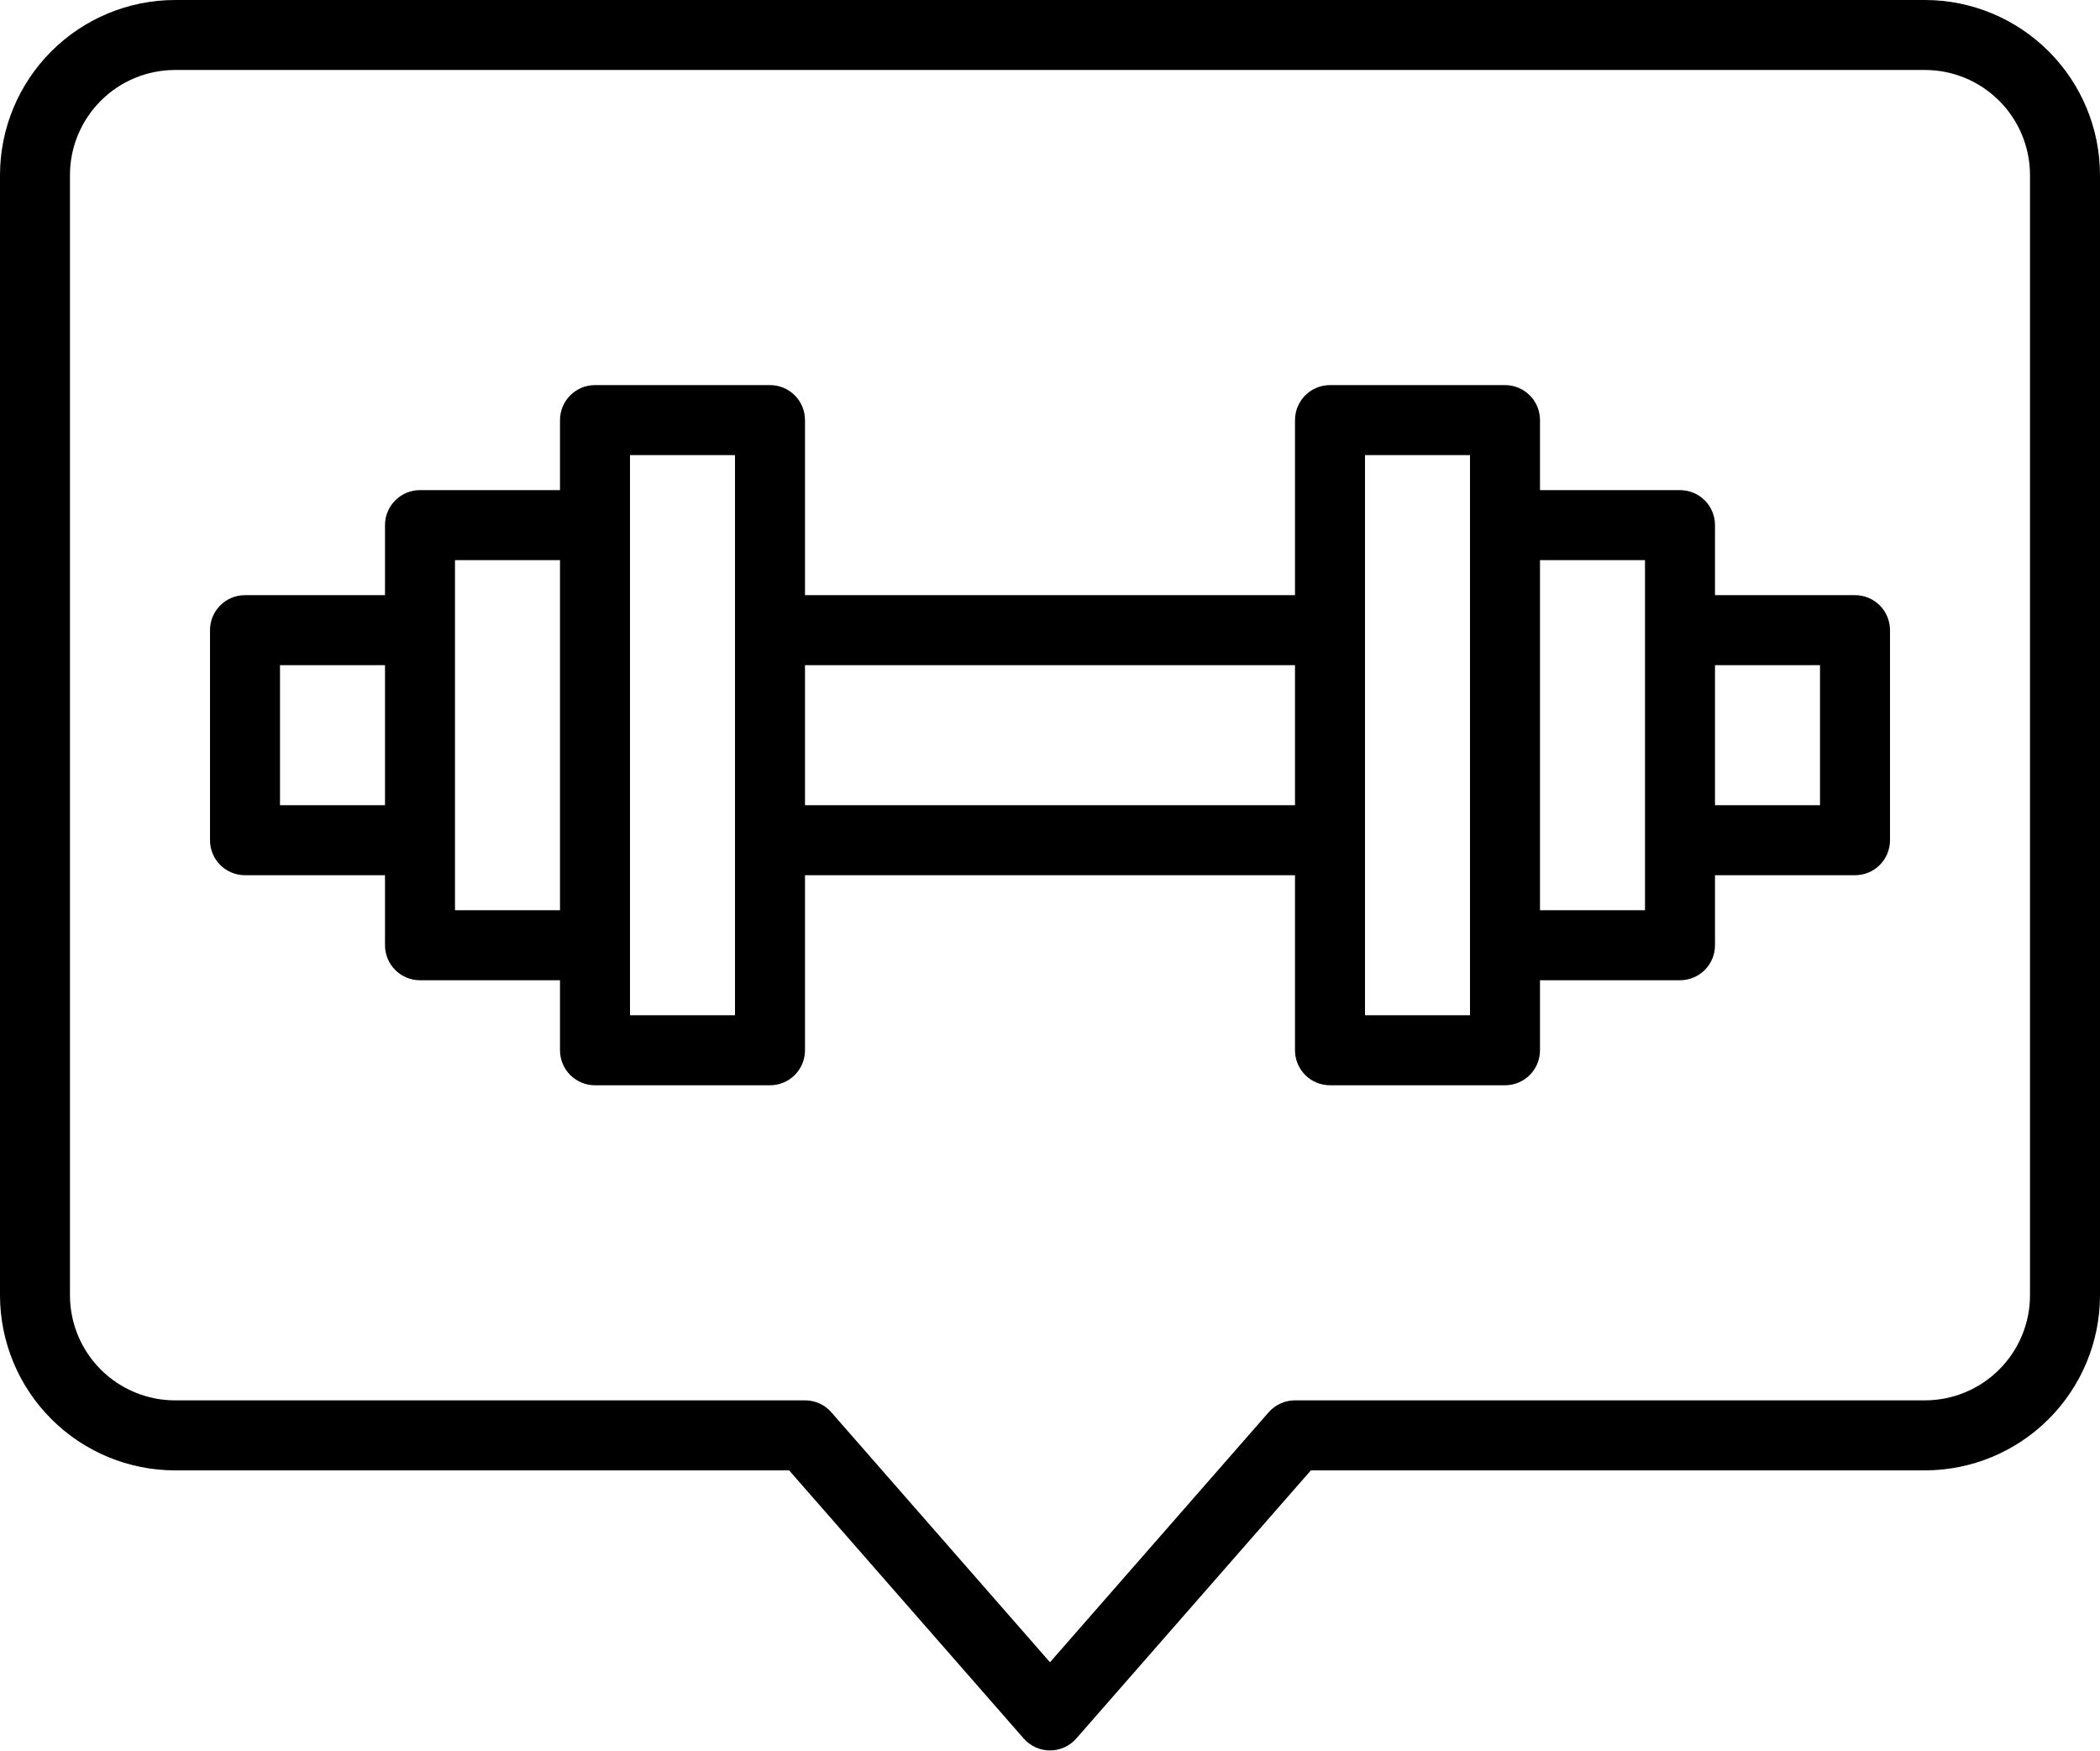
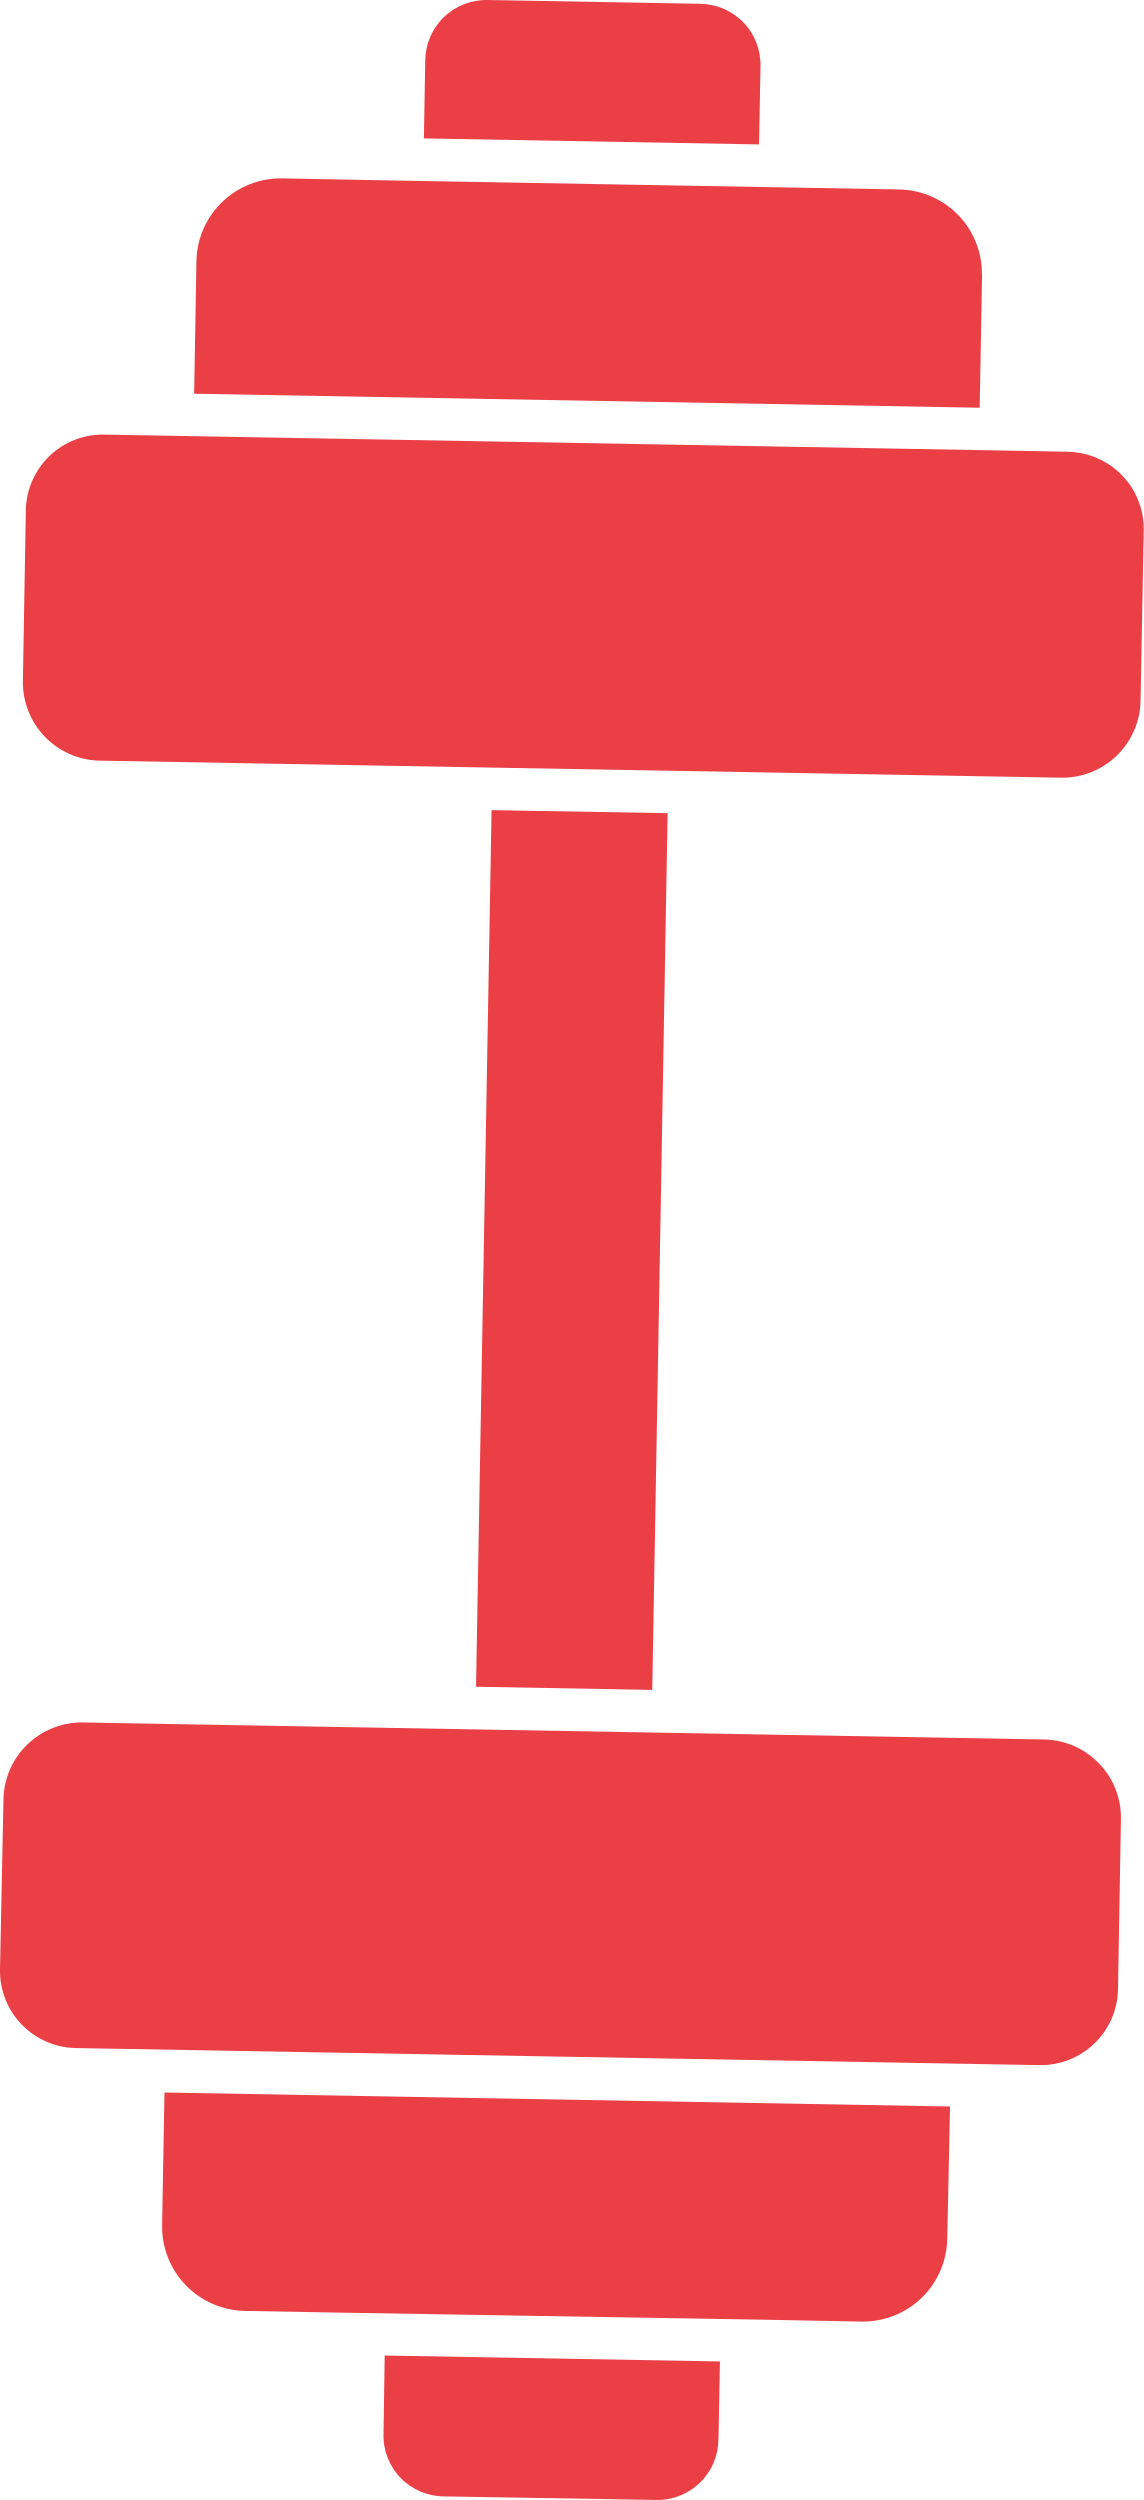
- <svg xmlns="http://www.w3.org/2000/svg" id="Layer_2" data-name="Layer 2" viewBox="0 0 525 437.5">
+ <svg xmlns="http://www.w3.org/2000/svg" id="Layer_2" data-name="Layer 2" viewBox="0 0 241.29 527.44">
+   <defs>
+     <style>
+       .cls-1 {
+         fill: #ea3f45;
+       }
+     </style>
+   </defs>
  <g id="Layer_1-2" data-name="Layer 1">
-     <path d="m463.75,148.75h-35v-17.5c0-2.32-.92-4.55-2.56-6.19s-3.87-2.56-6.19-2.56h-35v-17.5c0-2.32-.92-4.55-2.56-6.19s-3.87-2.56-6.19-2.56h-43.75c-4.83,0-8.75,3.92-8.75,8.75v43.75h-122.5v-43.75c0-2.32-.92-4.55-2.56-6.19s-3.87-2.56-6.19-2.56h-43.75c-4.83,0-8.75,3.92-8.75,8.75v17.5h-35c-4.83,0-8.75,3.92-8.75,8.75v17.5h-35c-4.83,0-8.75,3.92-8.75,8.75v52.5c0,2.32.92,4.55,2.56,6.19s3.87,2.56,6.19,2.56h35v17.5c0,2.32.92,4.55,2.56,6.19s3.87,2.56,6.19,2.56h35v17.5c0,2.32.92,4.55,2.56,6.19s3.87,2.56,6.19,2.56h43.75c2.32,0,4.55-.92,6.19-2.56s2.56-3.87,2.56-6.19v-43.75h122.5v43.75c0,2.32.92,4.55,2.56,6.19s3.87,2.56,6.19,2.56h43.75c2.32,0,4.55-.92,6.19-2.56s2.56-3.87,2.56-6.19v-17.5h35c2.32,0,4.55-.92,6.19-2.56s2.56-3.87,2.56-6.19v-17.5h35c2.32,0,4.55-.92,6.19-2.56s2.56-3.87,2.56-6.19v-52.5c0-2.32-.92-4.55-2.56-6.19s-3.87-2.56-6.19-2.56Zm-393.75,52.5v-35h26.25v35h-26.25Zm43.75,26.25v-87.5h26.25v87.5h-26.25Zm70,26.25h-26.25V113.75h26.25v140Zm17.5-52.5v-35h122.5v35h-122.5Zm166.25,52.5h-26.25V113.75h26.25v140Zm43.75-26.25h-26.25v-87.5h26.25v87.5Zm43.75-26.25h-26.25v-35h26.25v35ZM481.25,0H43.75c-11.6.01-22.72,4.63-30.92,12.83C4.63,21.03.01,32.15,0,43.75v280c.01,11.6,4.63,22.72,12.83,30.92,8.2,8.2,19.32,12.82,30.92,12.83h153.53l58.64,67.01c1.66,1.9,4.06,2.99,6.58,2.99s4.92-1.09,6.58-2.99l58.64-67.01h153.53c11.6-.01,22.72-4.63,30.92-12.83,8.2-8.2,12.82-19.32,12.83-30.92V43.75c-.01-11.6-4.63-22.72-12.83-30.92C503.97,4.63,492.85.01,481.25,0h0Zm26.25,323.75c0,6.96-2.78,13.63-7.7,18.55-4.92,4.92-11.59,7.69-18.55,7.7h-157.5c-2.52,0-4.93,1.09-6.59,2.99l-54.66,62.47-54.67-62.48h0c-1.66-1.9-4.06-2.99-6.58-2.98H43.75c-6.96,0-13.63-2.78-18.56-7.7-4.92-4.92-7.69-11.59-7.7-18.55V43.75c0-6.96,2.78-13.63,7.7-18.56,4.92-4.92,11.59-7.69,18.56-7.7h437.5c6.96,0,13.63,2.78,18.55,7.7,4.92,4.92,7.69,11.59,7.7,18.56v280Z" />
+     <path class="cls-1" d="m89.72,12.66c.06-3.42,1.47-6.68,3.93-9.05S99.42-.06,102.84,0l44.94.8c3.42.06,6.68,1.47,9.06,3.93s3.67,5.77,3.61,9.19l-.31,16.55-70.71-1.27.29-16.54Zm61.85,502.11c-.06,3.42-1.47,6.68-3.93,9.05s-5.77,3.68-9.19,3.61l-44.9-.75c-3.42-.05-6.68-1.46-9.05-3.92s-3.67-5.77-3.59-9.19l.25-16.61,70.73,1.25-.31,16.55Zm48.28-42.43h0c-.09,4.71-2.04,9.2-5.43,12.47s-7.94,5.06-12.65,4.99l-20.74-.4-88.59-1.48-20.78-.37c-4.71-.09-9.19-2.04-12.47-5.43s-5.06-7.94-4.99-12.65l.5-28,165.73,2.95-.58,27.92Zm31.97-100.34h0c3.06,3.13,4.74,7.36,4.67,11.74l-.62,36c-.09,4.3-1.88,8.39-4.97,11.38s-7.25,4.63-11.55,4.57l-203.4-3.6c-4.3-.09-8.39-1.88-11.38-4.97S-.06,419.87,0,415.56l.73-35.88c.06-4.4,1.88-8.6,5.05-11.65s7.42-4.72,11.83-4.63l202.71,3.59c4.35.09,8.49,1.89,11.51,5.02h0Zm-94.22-15.47l-37.17-.67,3.28-184.94,37.14.64-3.24,184.96ZM225.35,95.32c4.3.09,8.39,1.88,11.38,4.97s4.63,7.25,4.57,11.55l-.67,35.98c-.07,4.39-1.89,8.57-5.05,11.62s-7.4,4.72-11.79,4.63l-202.71-3.59c-4.39-.07-8.57-1.89-11.62-5.05s-4.71-7.4-4.63-11.79l.62-36h0c.08-4.31,1.86-8.4,4.96-11.4s7.26-4.63,11.56-4.55l193.56,3.43,9.82.19Zm-18.16-37.3l-.5,28-165.73-2.95.48-27.98h0c.09-4.71,2.04-9.2,5.43-12.47s7.94-5.06,12.65-4.99l20.74.4,109.46,1.94c4.71.09,9.19,2.04,12.46,5.42s5.06,7.94,4.98,12.64l.02-.02Z" />
  </g>
</svg>
